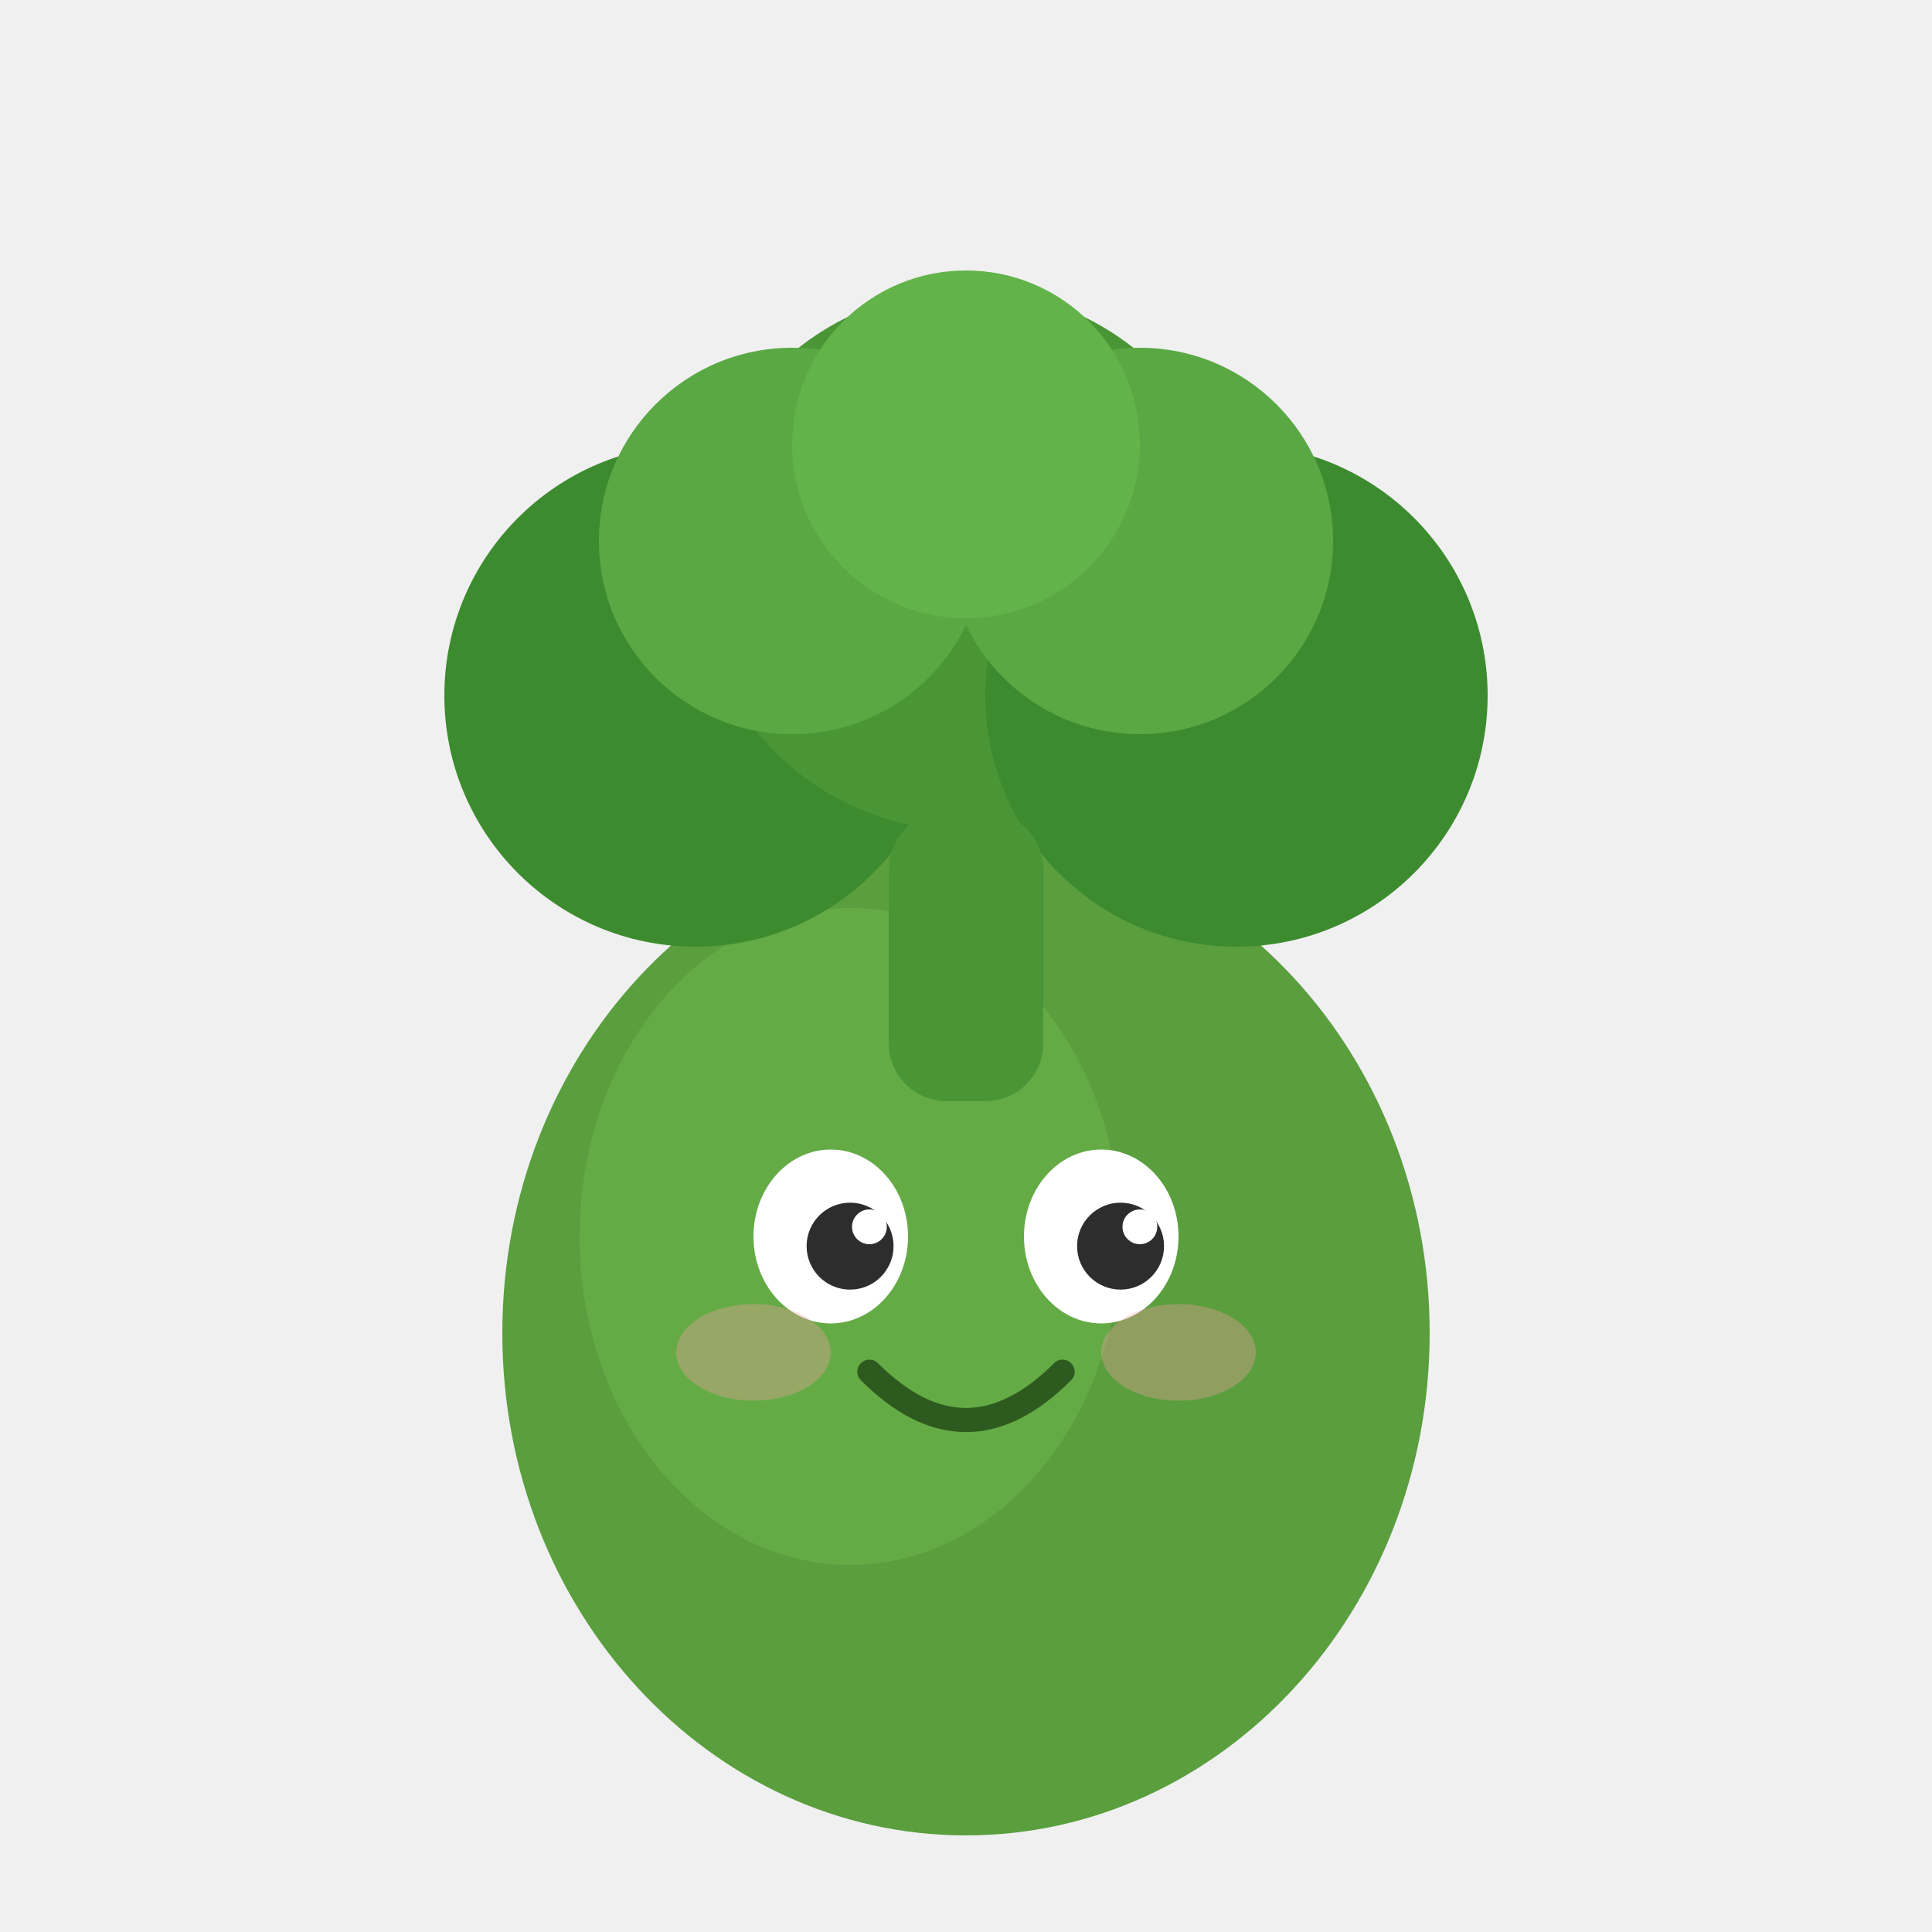
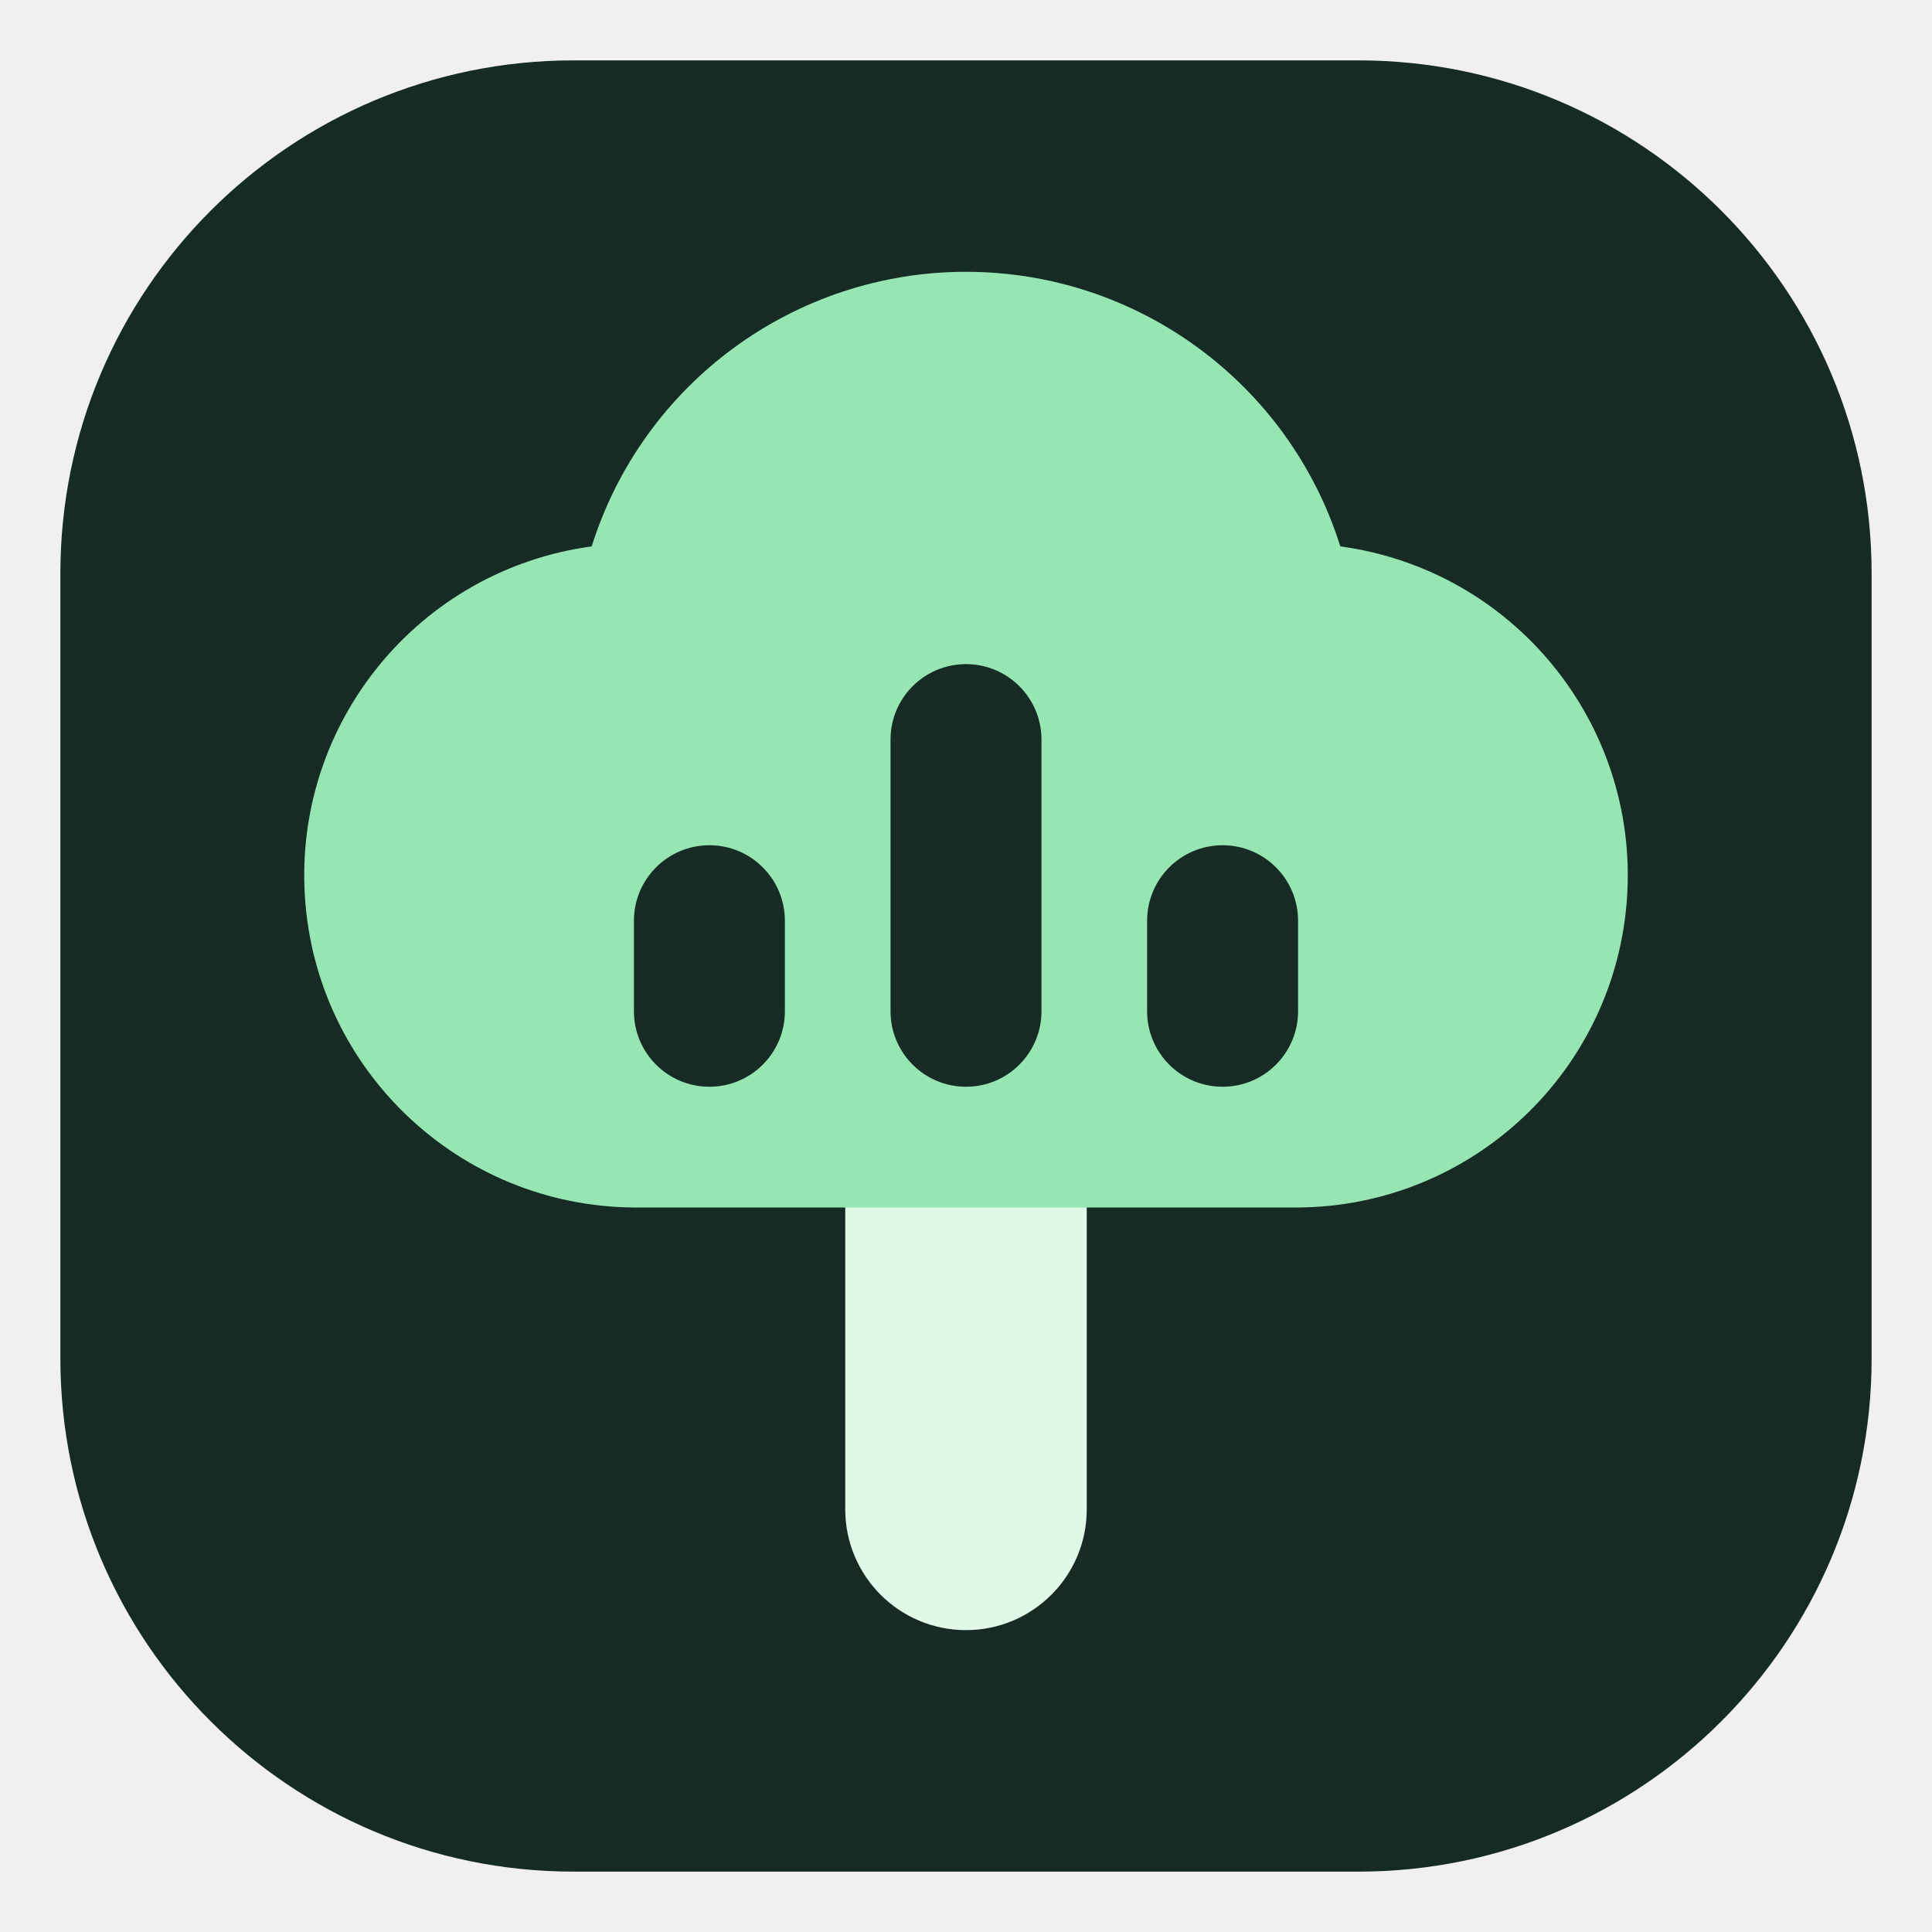
- <svg xmlns="http://www.w3.org/2000/svg" viewBox="0 0 200 200" width="200" height="200">
-   <ellipse cx="100" cy="138" rx="48" ry="52" fill="#5a9e3e" />
-   <ellipse cx="88" cy="128" rx="28" ry="34" fill="#6db84e" opacity=".5" />
-   <circle cx="72" cy="72" r="26" fill="#3d8b2f" />
-   <circle cx="100" cy="58" r="28" fill="#4a9636" />
-   <circle cx="128" cy="72" r="26" fill="#3d8b2f" />
-   <circle cx="82" cy="56" r="20" fill="#5aa843" />
-   <circle cx="118" cy="56" r="20" fill="#5aa843" />
-   <circle cx="100" cy="46" r="18" fill="#62b34a" />
-   <rect x="92" y="84" width="16" height="30" rx="6" fill="#4a9636" />
-   <ellipse cx="86" cy="128" rx="8" ry="9" fill="#fff" />
-   <ellipse cx="114" cy="128" rx="8" ry="9" fill="#fff" />
-   <circle cx="88" cy="129" r="4.5" fill="#2d2d2d" />
-   <circle cx="116" cy="129" r="4.5" fill="#2d2d2d" />
-   <circle cx="90" cy="127" r="1.8" fill="#fff" />
-   <circle cx="118" cy="127" r="1.8" fill="#fff" />
-   <path d="M90 142 Q100 152 110 142" fill="none" stroke="#2d5a1e" stroke-width="2.5" stroke-linecap="round" />
-   <ellipse cx="78" cy="140" rx="8" ry="5" fill="#f4a0a0" opacity=".35" />
-   <ellipse cx="122" cy="140" rx="8" ry="5" fill="#f4a0a0" opacity=".35" />
+ <svg xmlns="http://www.w3.org/2000/svg" viewBox="0 0 64 64" width="64" height="64" role="img" aria-labelledby="ccoli-icon-title">
+   <rect x="2" y="2" width="60" height="60" rx="17" fill="#152B24" />
+   <path d="M28 35h8v15a4 4 0 0 1-8 0Z" fill="#DFF8E7" />
+   <path d="M21 40a11 11 0 0 1-1.4-21.9 13 13 0 0 1 24.8 0A11 11 0 0 1 43 40Z" fill="#96E5B2" />
+   <g fill="#152B24">
+     <rect x="21" y="28" width="5" height="8" rx="2.5" />
+     <rect x="29.5" y="22" width="5" height="14" rx="2.5" />
+     <rect x="38" y="28" width="5" height="8" rx="2.5" />
+   </g>
</svg>
